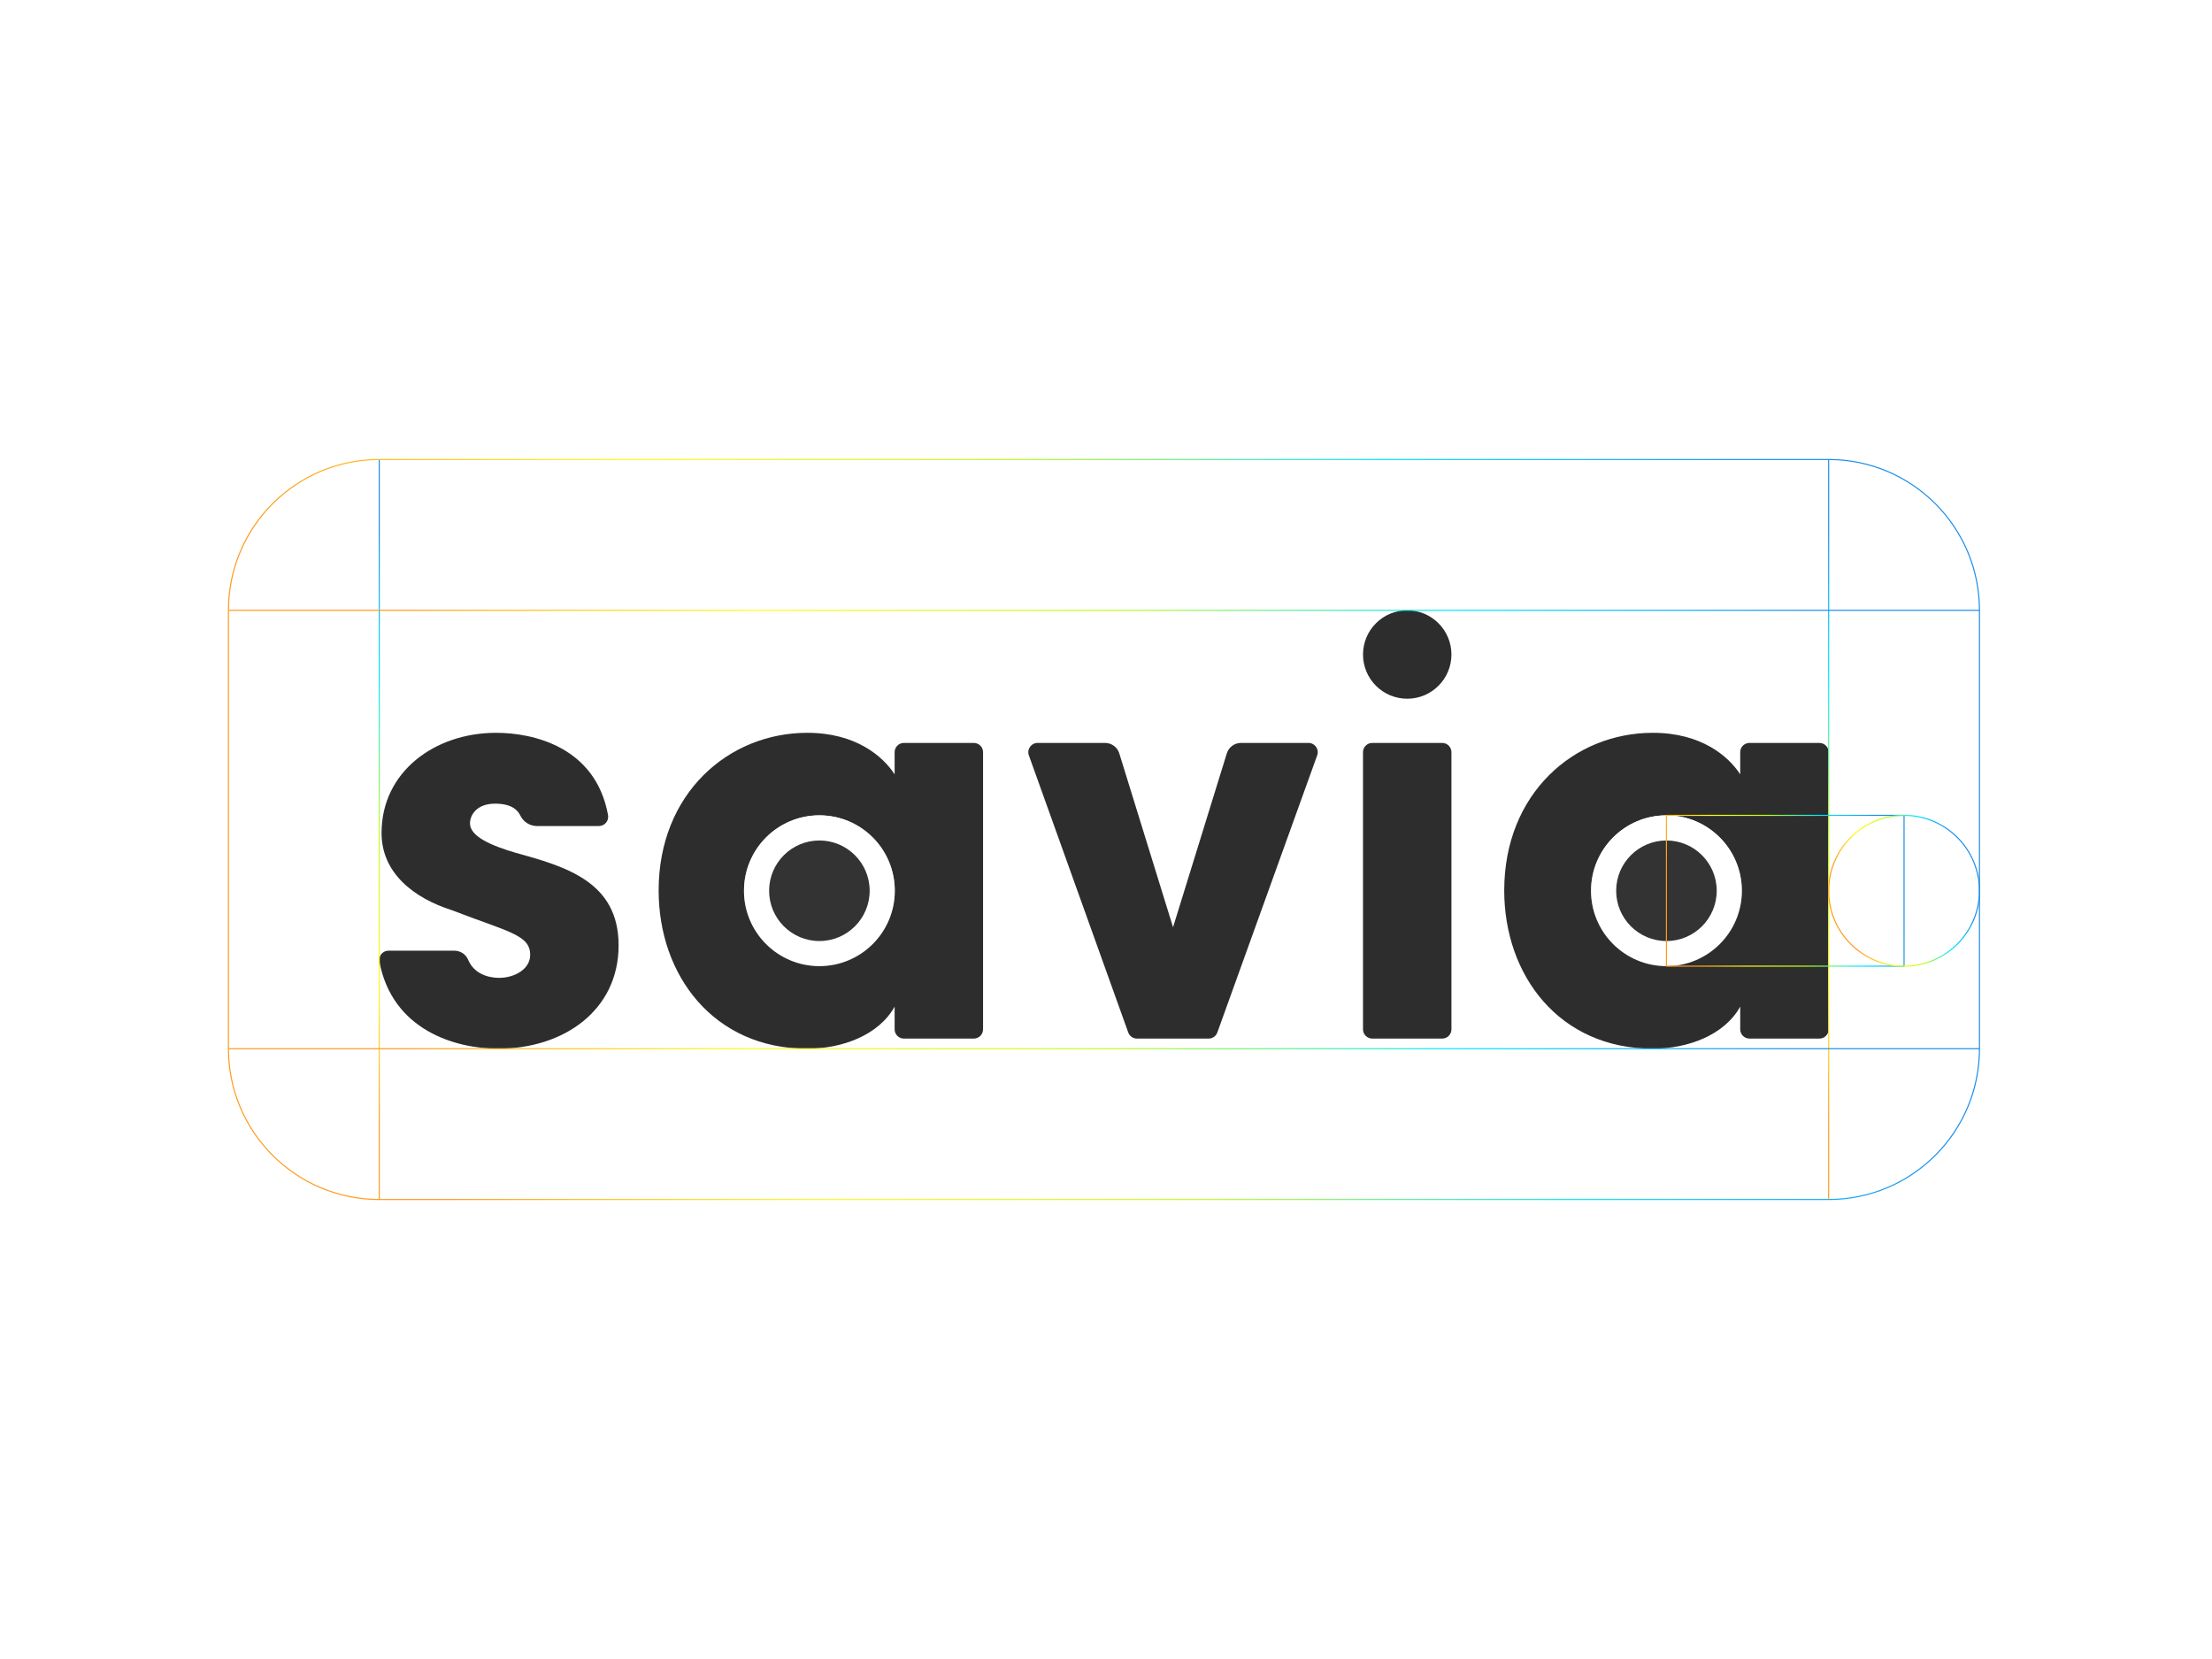
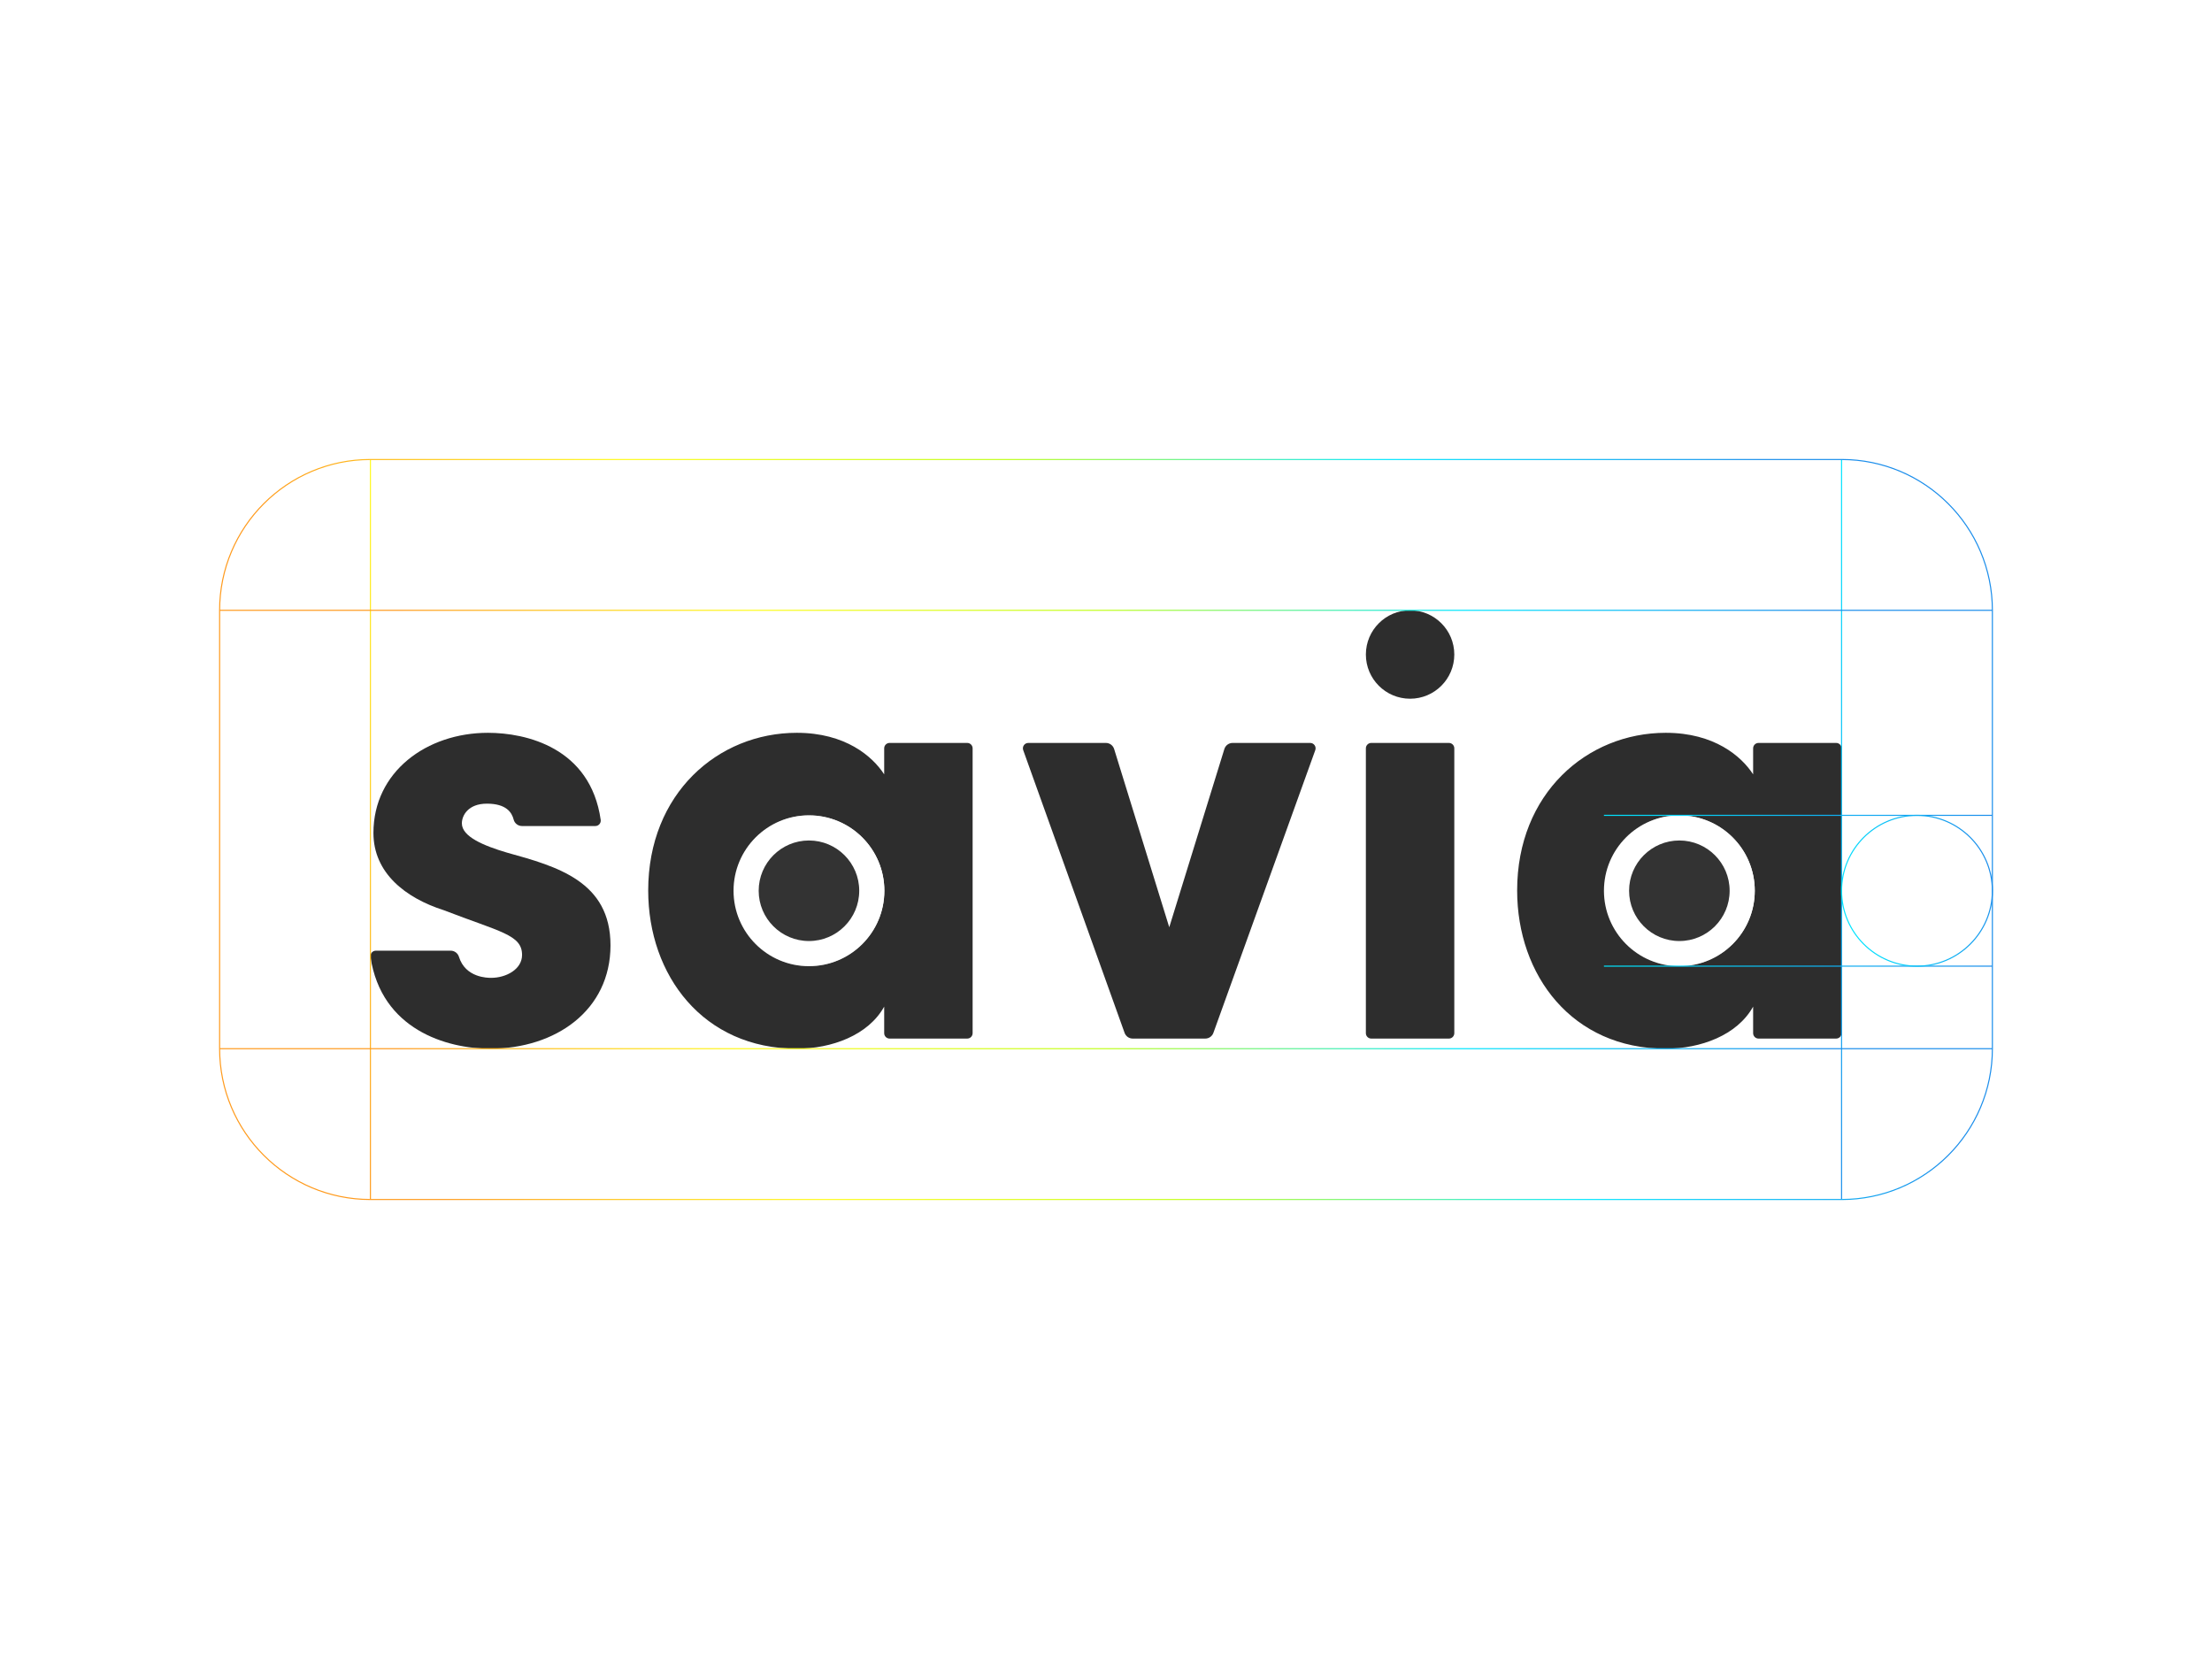
<svg xmlns="http://www.w3.org/2000/svg" xmlns:xlink="http://www.w3.org/1999/xlink" viewBox="0 0 2048 1536">
  <defs>
    <style>
      .cls-1 {
        fill: url(#New_Gradient_Swatch_1-2);
      }

      .cls-2 {
        stroke: url(#linear-gradient-4);
      }

-       .cls-2, .cls-3, .cls-4, .cls-5, .cls-6, .cls-7, .cls-8 {
+       .cls-2, .cls-3, .cls-4, .cls-5, .cls-6, .cls-7, .cls-8, .cls-9 {
        fill: none;
        stroke-miterlimit: 10;
      }

      .cls-3 {
        stroke: url(#linear-gradient-3);
      }

      .cls-4 {
        stroke: url(#linear-gradient-7);
      }

      .cls-5 {
        stroke: url(#linear-gradient-2);
      }

      .cls-6 {
        stroke: url(#linear-gradient-6);
      }

      .cls-7 {
        stroke: url(#linear-gradient-5);
      }

-       .cls-9 {
+       .cls-10 {
        fill: #fff;
      }

      .cls-8 {
+         stroke: url(#blue-cyan);
+       }
+ 
+       .cls-9 {
        stroke: url(#linear-gradient);
      }

-       .cls-10 {
+       .cls-11 {
        fill: url(#New_Gradient_Swatch_1);
      }

-       .cls-11 {
+       .cls-12 {
        fill: #2d2d2d;
      }

-       .cls-12 {
+       .cls-13 {
        fill: #333;
      }
    </style>
-     <linearGradient id="New_Gradient_Swatch_1" data-name="New Gradient Swatch 1" x1="1542.883" y1="894.528" x2="1542.883" y2="754.896" gradientUnits="userSpaceOnUse">
+     <symbol id="Logotype-root" viewBox="0 0 1362.058 405.888">
+       <g>
+         <path id="a-last-child" class="cls-12" d="M1357.058,122.793l-71.874 0c-2.761 0-5,2.239-5,5l0,24.097c-10.849-16.767-36.003-38.469-80.888-38.469-72.994,0-137.605,56.225-137.605,145.987,0,78.421,50.801,146.48,137.605,146.48,32.062,0,66.092-12.327,80.888-38.962l-0,24.593c-0,2.761,2.239,5,5,5l71.874 0c2.761 0,5-2.239,5-5l-0-263.725c-0-2.761-2.239-5-5-5ZM1281.693,259.655c0,38.558-31.259,69.816-69.818,69.816-38.56,0-69.818-31.258-69.818-69.816,0-38.558,31.259-69.816,69.818-69.816,38.56,0,69.818,31.258,69.818,69.816Z" />
+         <g id="i">
+           <circle class="cls-12" cx="962.572" cy="40.931" r="40.932" />
+           <path class="cls-12" d="M926.635,122.793l71.874-0c2.761-0,5,2.239,5,5l0,263.725c0,2.761-2.239,5-5,5l-71.874-0c-2.761-0-5-2.239-5-5l0-263.725c0-2.761,2.239-5,5-5Z" />
+         </g>
+         <path id="v" class="cls-12" d="M772.936,396.518l-67.169-0c-3.377-0-6.391-2.121-7.531-5.3l-93.853-261.738c-1.168-3.257,1.246-6.688,4.707-6.688l71.83 0c3.508 0,6.606,2.285,7.643,5.636l51.03,165.011,51.03-165.011c1.036-3.351,4.135-5.636,7.643-5.636l71.818-0c3.464-0,5.878,3.437,4.704,6.695l-94.326,261.742c-1.143,3.173-4.154,5.288-7.526,5.288Z" />
+         <path id="a" class="cls-12" d="M552.539,122.793l-71.874 0c-2.761 0-5,2.239-5,5l-0,24.097c-10.849-16.767-36.003-38.469-80.888-38.469-72.994,0-137.605,56.225-137.605,145.987,0,78.421,50.801,146.48,137.605,146.48,32.062,0,66.092-12.327,80.888-38.962l0,24.593c0,2.761,2.239,5,5,5l71.874 0c2.761 0,5-2.239,5-5l-0-263.725c-0-2.761-2.239-5-5-5ZM475.821,259.656c0,38.558-31.259,69.816-69.818,69.816-38.56,0-69.818-31.258-69.818-69.816,0-38.558,31.259-69.816,69.818-69.816,38.56,0,69.818,31.258,69.818,69.816Z" />
+         <path id="s" class="cls-12" d="M140.342,199.732c-3.635 0-6.839-2.441-7.733-5.964-1.679-6.618-6.855-14.75-24.773-14.75-17.263,0-23.182,10.848-23.182,18.246,0,12.33,20.224,20.716,41.924,27.128,46.361,12.823,95.683,26.632,95.683,85.815,0,60.172-50.801,95.68-111.465,95.68-40.3,0-100.666-17.73-110.74-84.97-.455-3.036,1.873-5.778,4.943-5.778l69.299 0c3.516 0,6.608,2.304,7.646,5.664,6.019,19.489,26.666,19.489,29.838,19.489,13.81,0,28.605-7.89,28.605-21.207,0-18.742-20.221-21.209-72.501-41.43C32.374,266.313,2.78,243.134,2.78,206.144c0-56.718,49.322-92.723,106.042-92.723,35.027,0,94.791,13.535,104.372,80.565.433,3.026-1.891,5.746-4.948,5.746l-67.903 0Z" />
+       </g>
+     </symbol>
+     <linearGradient id="New_Gradient_Swatch_1" data-name="New Gradient Swatch 1" x1="1487.39" y1="842.787" x2="1622.302" y2="806.637" gradientUnits="userSpaceOnUse">
      <stop offset="0" stop-color="#fff" stop-opacity="0" />
      <stop offset="1" stop-color="#fff" />
    </linearGradient>
-     <linearGradient id="New_Gradient_Swatch_1-2" data-name="New Gradient Swatch 1" x1="758.636" x2="758.636" xlink:href="#New_Gradient_Swatch_1" />
-     <linearGradient id="linear-gradient" x1="1606.956" y1="791.073" x2="1779.177" y2="744.927" gradientUnits="userSpaceOnUse">
+     <linearGradient id="New_Gradient_Swatch_1-2" data-name="New Gradient Swatch 1" x1="681.518" y1="842.785" x2="816.43" y2="806.636" xlink:href="#New_Gradient_Swatch_1" />
+     <linearGradient id="blue-cyan" x1="1618.919" y1="791.073" x2="1791.14" y2="744.927" gradientUnits="userSpaceOnUse">
+       <stop offset="0" stop-color="#1a8deb" />
+       <stop offset="1" stop-color="#00e6ff" />
+     </linearGradient>
+     <linearGradient id="linear-gradient" x1="256.86" y1="791.073" x2="429.081" y2="744.927" gradientUnits="userSpaceOnUse">
+       <stop offset="0" stop-color="#ff9a1c" />
+       <stop offset="1" stop-color="#fffc1c" />
+     </linearGradient>
+     <linearGradient id="linear-gradient-2" x1="1540.078" y1="1801.756" x2="1129.678" y2="270.123" gradientTransform="translate(2059.939 -769.822) rotate(90)" gradientUnits="userSpaceOnUse">
      <stop offset=".1" stop-color="#ff9a1c" />
      <stop offset=".3" stop-color="#fffc1c" />
      <stop offset=".5" stop-color="#c0ff1c" />
      <stop offset=".7" stop-color="#00e6ff" />
      <stop offset=".9" stop-color="#1a8deb" />
    </linearGradient>
-     <linearGradient id="linear-gradient-2" x1="265.03" x2="437.252" xlink:href="#linear-gradient" />
-     <linearGradient id="linear-gradient-3" x1="1537.562" y1="1794.26" x2="1132.195" y2="281.411" gradientTransform="translate(2059.939 -769.822) rotate(90)" xlink:href="#linear-gradient" />
-     <linearGradient id="linear-gradient-4" x1="1943.449" y1="1794.26" x2="1538.083" y2="281.411" gradientTransform="translate(2059.939 -769.822) rotate(90)" xlink:href="#linear-gradient" />
-     <linearGradient id="linear-gradient-5" x1="1563.049" y1="843.033" x2="1804.404" y2="907.704" gradientTransform="translate(-30.84268 1700.081) scale(1 -1)" xlink:href="#linear-gradient" />
-     <linearGradient id="linear-gradient-6" x1="-276.465" y1="857.167" x2="-412.324" y2="893.571" gradientTransform="translate(1418.491 1700.081) rotate(-180)" xlink:href="#linear-gradient" />
-     <linearGradient id="linear-gradient-7" x1="209.957" y1="985.614" x2="1834.251" y2="550.386" xlink:href="#linear-gradient" />
+     <linearGradient id="linear-gradient-3" x1="1945.966" y1="1801.756" x2="1535.566" y2="270.123" xlink:href="#linear-gradient-2" />
+     <linearGradient id="linear-gradient-4" x1="1527.791" y1="760.564" x2="1863.588" y2="850.541" gradientTransform="translate(-30.84268 1700.081) scale(1 -1)" gradientUnits="userSpaceOnUse">
+       <stop offset="0" stop-color="#00e6ff" />
+       <stop offset="1" stop-color="#1a8deb" />
+     </linearGradient>
+     <linearGradient id="linear-gradient-5" x1="1527.791" y1="900.197" x2="1863.588" y2="990.173" xlink:href="#linear-gradient-4" />
+     <linearGradient id="linear-gradient-6" x1="-288.427" y1="857.167" x2="-424.287" y2="893.571" gradientTransform="translate(1418.491 1700.081) rotate(-180)" gradientUnits="userSpaceOnUse">
+       <stop offset="0" stop-color="#00e6ff" />
+       <stop offset="1" stop-color="#1a8deb" />
+     </linearGradient>
+     <linearGradient id="linear-gradient-7" x1="202.461" y1="988.131" x2="1845.539" y2="547.869" gradientTransform="matrix(1,0,0,1,0,0)" xlink:href="#linear-gradient-2" />
  </defs>
  <g id="bg">
-     <rect class="cls-9" width="2048" height="1536" />
+     <rect class="cls-10" width="2048" height="1536" />
  </g>
  <g id="safe-area">
-     <rect class="cls-9" x="211.504" y="425.424" width="1621.199" height="685.153" rx="139.637" ry="139.637" />
+     <rect class="cls-10" x="203.334" y="425.424" width="1641.331" height="685.153" rx="139.637" ry="139.637" />
  </g>
  <g id="logotype">
-     <g>
-       <path id="a-last-child" class="cls-11" d="M1684.499,687.849l-64.738 0c-4.732 0-8.568,3.836-8.568,8.568l0,20.53c-10.849-16.767-36.003-38.469-80.888-38.469-72.994,0-137.605,56.225-137.605,145.987,0,78.421,50.801,146.48,137.605,146.48,32.062,0,66.092-12.327,80.888-38.962l-0,21.025c-0,4.732,3.836,8.568,8.568,8.568l64.738 0c4.732 0,8.568-3.836,8.568-8.568l-0-256.59c-0-4.732-3.836-8.568-8.568-8.568ZM1612.702,824.711c0,38.558-31.259,69.816-69.818,69.816-38.56,0-69.818-31.258-69.818-69.816,0-38.558,31.259-69.816,69.818-69.816,38.56,0,69.818,31.258,69.818,69.816Z" />
-       <g id="i">
-         <circle class="cls-11" cx="1302.89" cy="605.987" r="40.932" />
-         <path class="cls-11" d="M1270.521,687.849l64.738-0c4.732-0,8.568,3.836,8.568,8.568l0,256.59c0,4.732-3.836,8.568-8.568,8.568l-64.738-0c-4.732-0-8.568-3.836-8.568-8.568l0-256.59c0-4.732,3.836-8.568,8.568-8.568Z" />
-       </g>
-       <path id="v" class="cls-11" d="M1119.018,961.574l-66.37-0c-3.617-0-6.844-2.271-8.065-5.676l-92.007-256.59c-2.001-5.581,2.136-11.459,8.065-11.459l62.551 0c6.011 0,11.321,3.916,13.097,9.658l49.786,160.989,49.786-160.989c1.776-5.743,7.086-9.658,13.097-9.658l62.53-0c5.935-0,10.073,5.889,8.061,11.472l-92.469,256.59c-1.225,3.398-4.449,5.663-8.061,5.663Z" />
-       <path id="a" class="cls-11" d="M901.607,687.849l-64.738 0c-4.732 0-8.568,3.836-8.568,8.568l-0,20.53c-10.849-16.767-36.003-38.469-80.888-38.469-72.994,0-137.605,56.225-137.605,145.987,0,78.421,50.801,146.48,137.605,146.48,32.062,0,66.092-12.327,80.888-38.962l0,21.025c0,4.732,3.836,8.568,8.568,8.568l64.738 0c4.732 0,8.568-3.836,8.568-8.568l-0-256.59c-0-4.732-3.836-8.568-8.568-8.568ZM828.457,824.712c0,38.558-31.259,69.816-69.818,69.816-38.56,0-69.818-31.258-69.818-69.816,0-38.558,31.259-69.816,69.818-69.816,38.56,0,69.818,31.258,69.818,69.816Z" />
-       <path id="s" class="cls-11" d="M497.183,764.788c-6.585 0-12.587-3.769-15.43-9.709-2.675-5.589-8.812-11.005-23.434-11.005-17.263,0-23.182,10.848-23.182,18.246,0,12.33,20.224,20.716,41.924,27.128,46.361,12.823,95.683,26.632,95.683,85.815,0,60.172-50.801,95.68-111.465,95.68-39.393,0-97.957-16.94-109.983-80.501-1.005-5.31,3.003-10.247,8.407-10.247l60.87 0c5.532 0,10.686,3.192,12.804,8.303,6.985,16.851,25.866,16.851,28.888,16.851,13.81,0,28.605-7.89,28.605-21.207,0-18.742-20.221-21.209-72.501-41.43-35.513-11.344-65.106-34.523-65.106-71.513,0-56.718,49.322-92.723,106.042-92.723,34.237,0,92.111,12.932,103.649,76.115.967,5.295-3.034,10.196-8.417,10.196l-57.353 0Z" />
-     </g>
+     <use width="1362.058" height="405.888" transform="translate(342.9708 565.056)" xlink:href="#Logotype-root" />
    <g id="left-eye">
-       <circle class="cls-10" cx="1542.883" cy="824.712" r="69.818" />
-       <circle class="cls-12" cx="1542.887" cy="824.715" r="46.546" />
+       <circle class="cls-11" cx="1554.846" cy="824.712" r="69.818" />
+       <circle class="cls-13" cx="1554.849" cy="824.715" r="46.546" />
    </g>
    <g id="left-eye-2" data-name="left-eye">
-       <circle class="cls-1" cx="758.636" cy="824.712" r="69.818" />
-       <circle class="cls-12" cx="758.639" cy="824.715" r="46.546" />
+       <circle class="cls-1" cx="748.974" cy="824.71" r="69.818" />
+       <circle class="cls-13" cx="748.977" cy="824.714" r="46.546" />
    </g>
  </g>
  <g id="safe-area-grid">
    <animate attributeName="opacity" values="0;0;0.5;1;0.8;0.5;0" dur="6s" repeatCount="indefinite" />
    <g>
-       <line class="cls-8" x1="1693.067" y1="425.424" x2="1693.067" y2="1110.576" />
-       <line class="cls-5" x1="351.141" y1="425.424" x2="351.141" y2="1110.576" />
-       <line class="cls-3" x1="1832.703" y1="565.056" x2="211.505" y2="565.056" />
-       <line class="cls-2" x1="1832.703" y1="970.944" x2="211.505" y2="970.944" />
-       <rect class="cls-7" x="1542.883" y="754.896" width="220.001" height="139.632" />
-       <path class="cls-6" d="M1762.885,894.528c-38.498,0-69.818-31.319-69.818-69.816,0-38.497,31.32-69.816,69.818-69.816,38.498,0,69.818,31.319,69.818,69.816,0,38.497-31.32,69.816-69.818,69.816" />
-       <rect class="cls-4" x="211.504" y="425.424" width="1621.199" height="685.153" rx="139.637" ry="139.637" />
+       <line class="cls-8" x1="1705.029" y1="425.424" x2="1705.029" y2="1110.576" />
+       <line class="cls-9" x1="342.971" y1="425.424" x2="342.971" y2="1110.576" />
+       <line class="cls-5" x1="1844.666" y1="565.056" x2="203.334" y2="565.056" />
+       <line class="cls-3" x1="1844.666" y1="970.944" x2="203.334" y2="970.944" />
+       <line class="cls-2" x1="1844.666" y1="894.528" x2="1485.028" y2="894.528" />
+       <line class="cls-7" x1="1485.028" y1="754.896" x2="1844.666" y2="754.896" />
+       <path class="cls-6" d="M1774.847,894.528c-38.498,0-69.818-31.319-69.818-69.816,0-38.497,31.32-69.816,69.818-69.816,38.498,0,69.818,31.319,69.818,69.816,0,38.497-31.32,69.816-69.818,69.816" />
+       <rect class="cls-4" x="203.334" y="425.424" width="1641.331" height="685.153" rx="139.637" ry="139.637" />
    </g>
  </g>
</svg>
